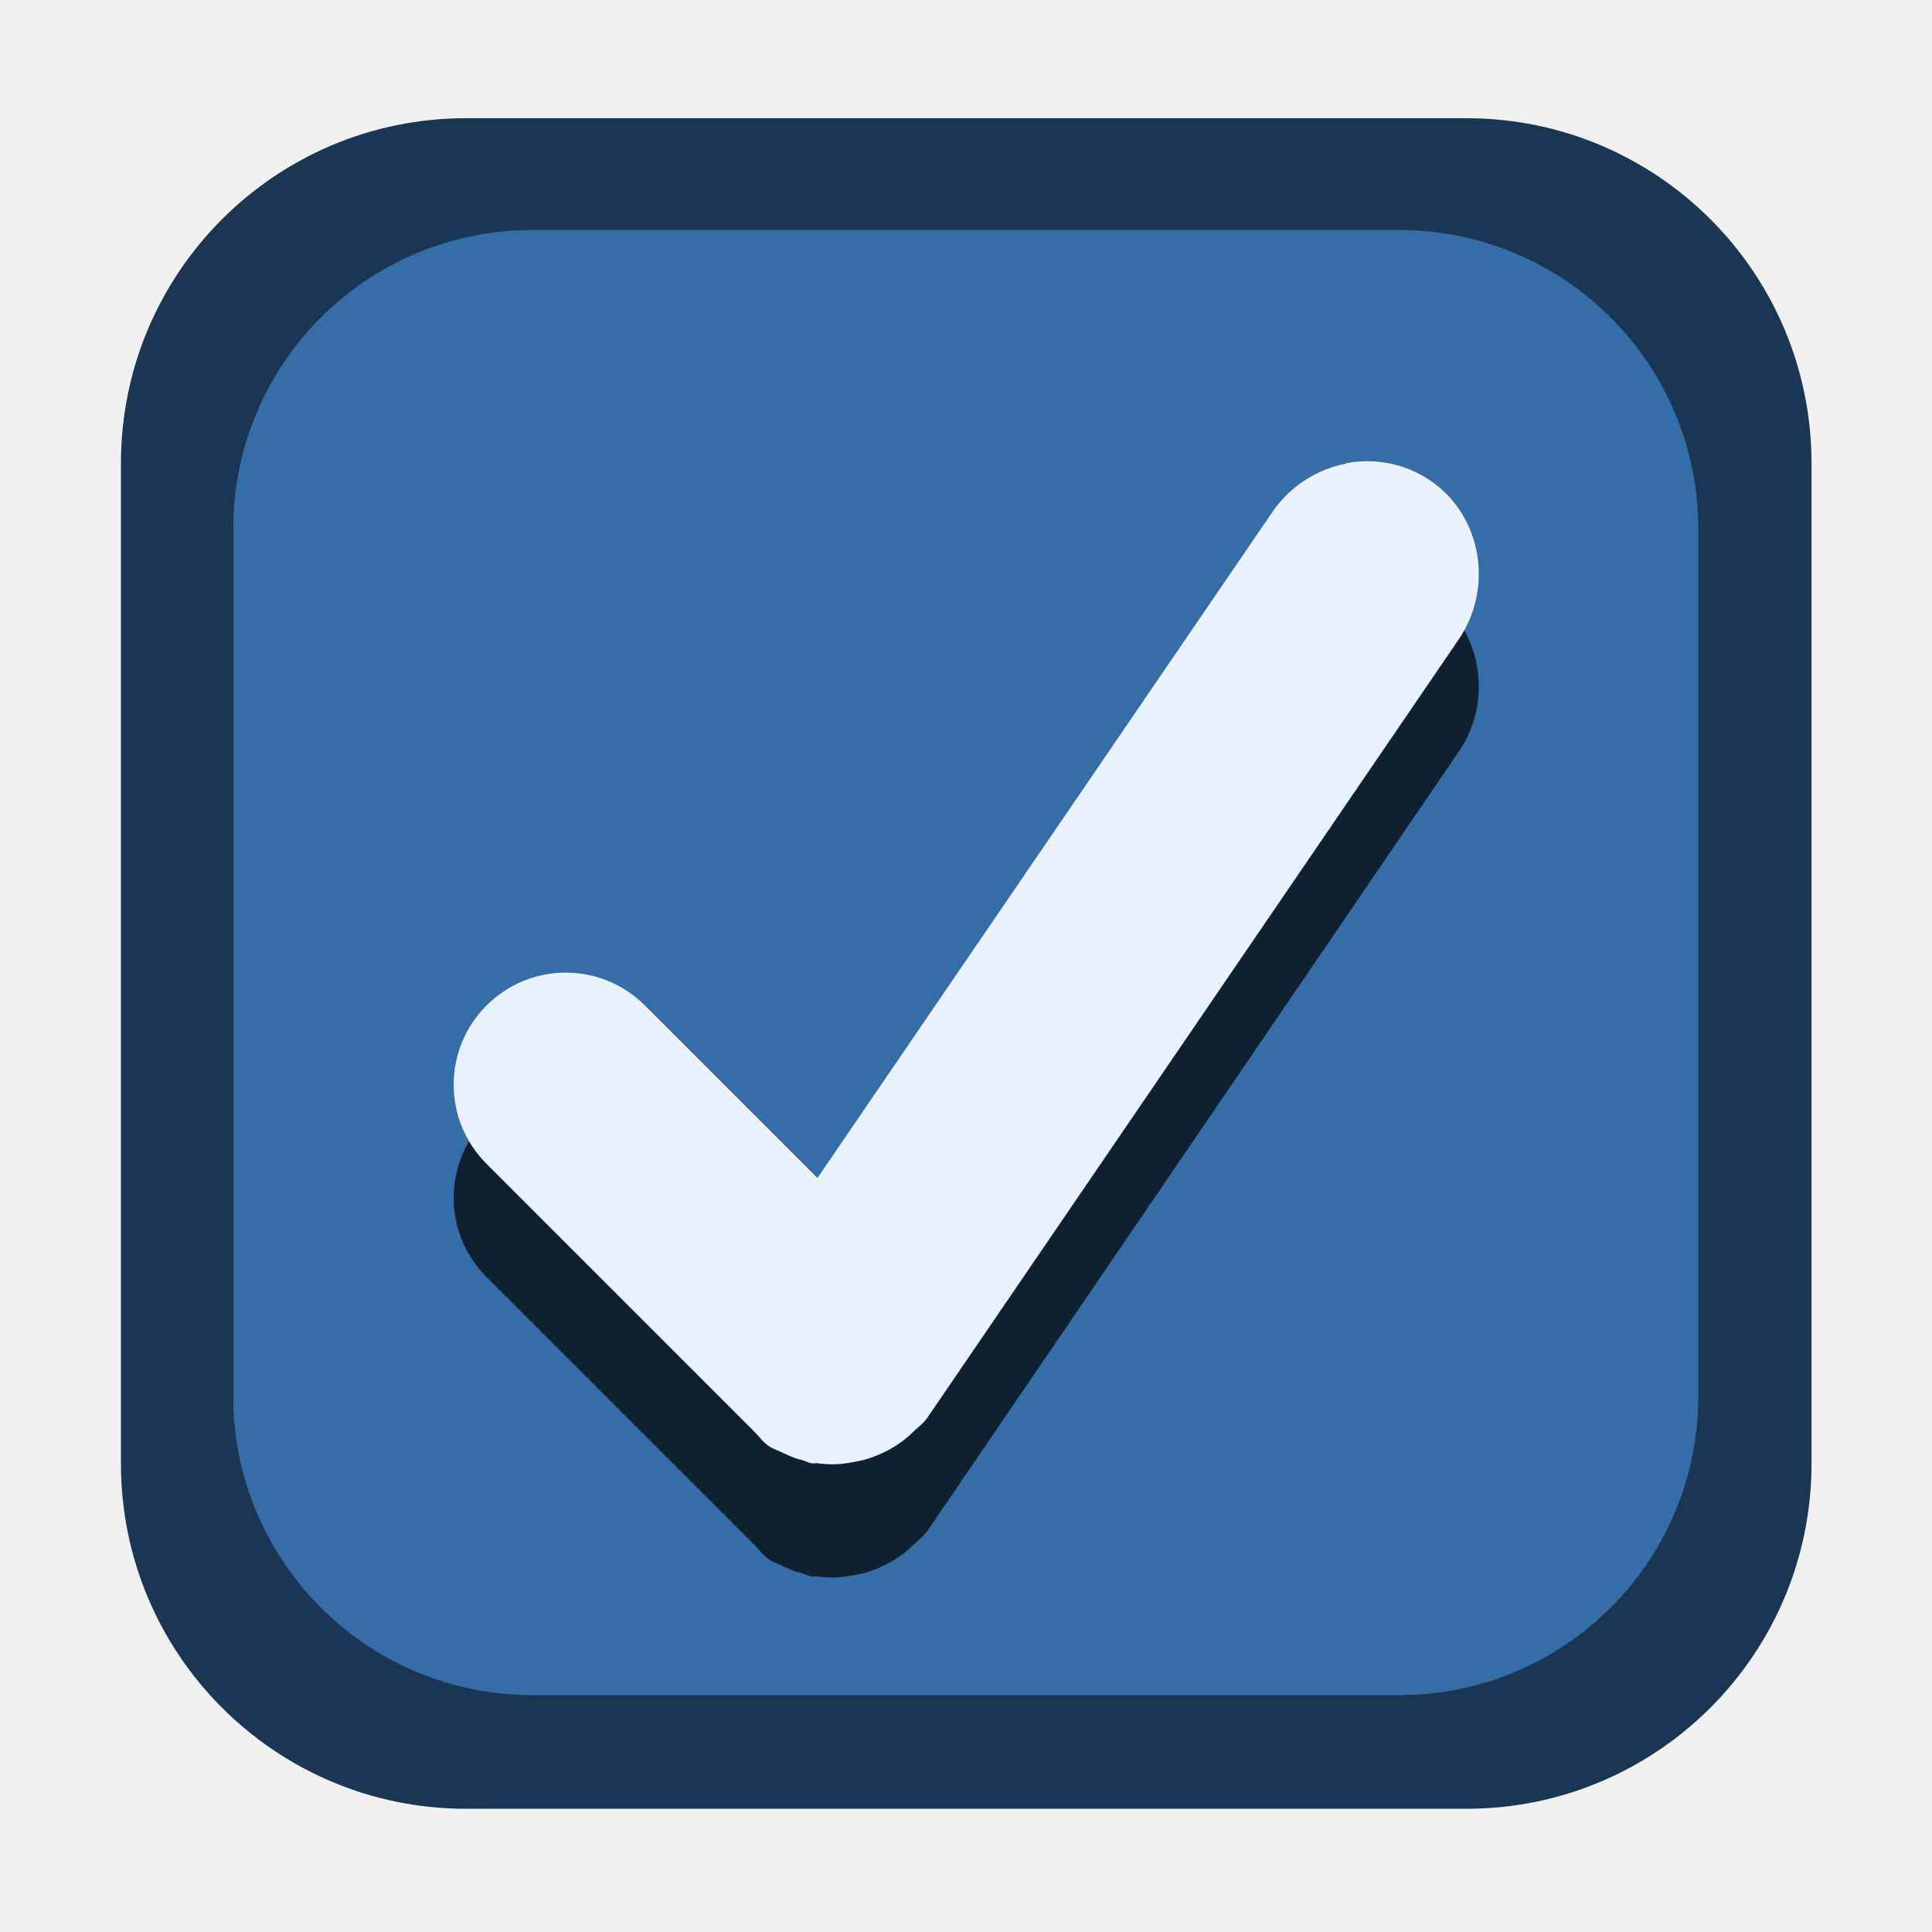
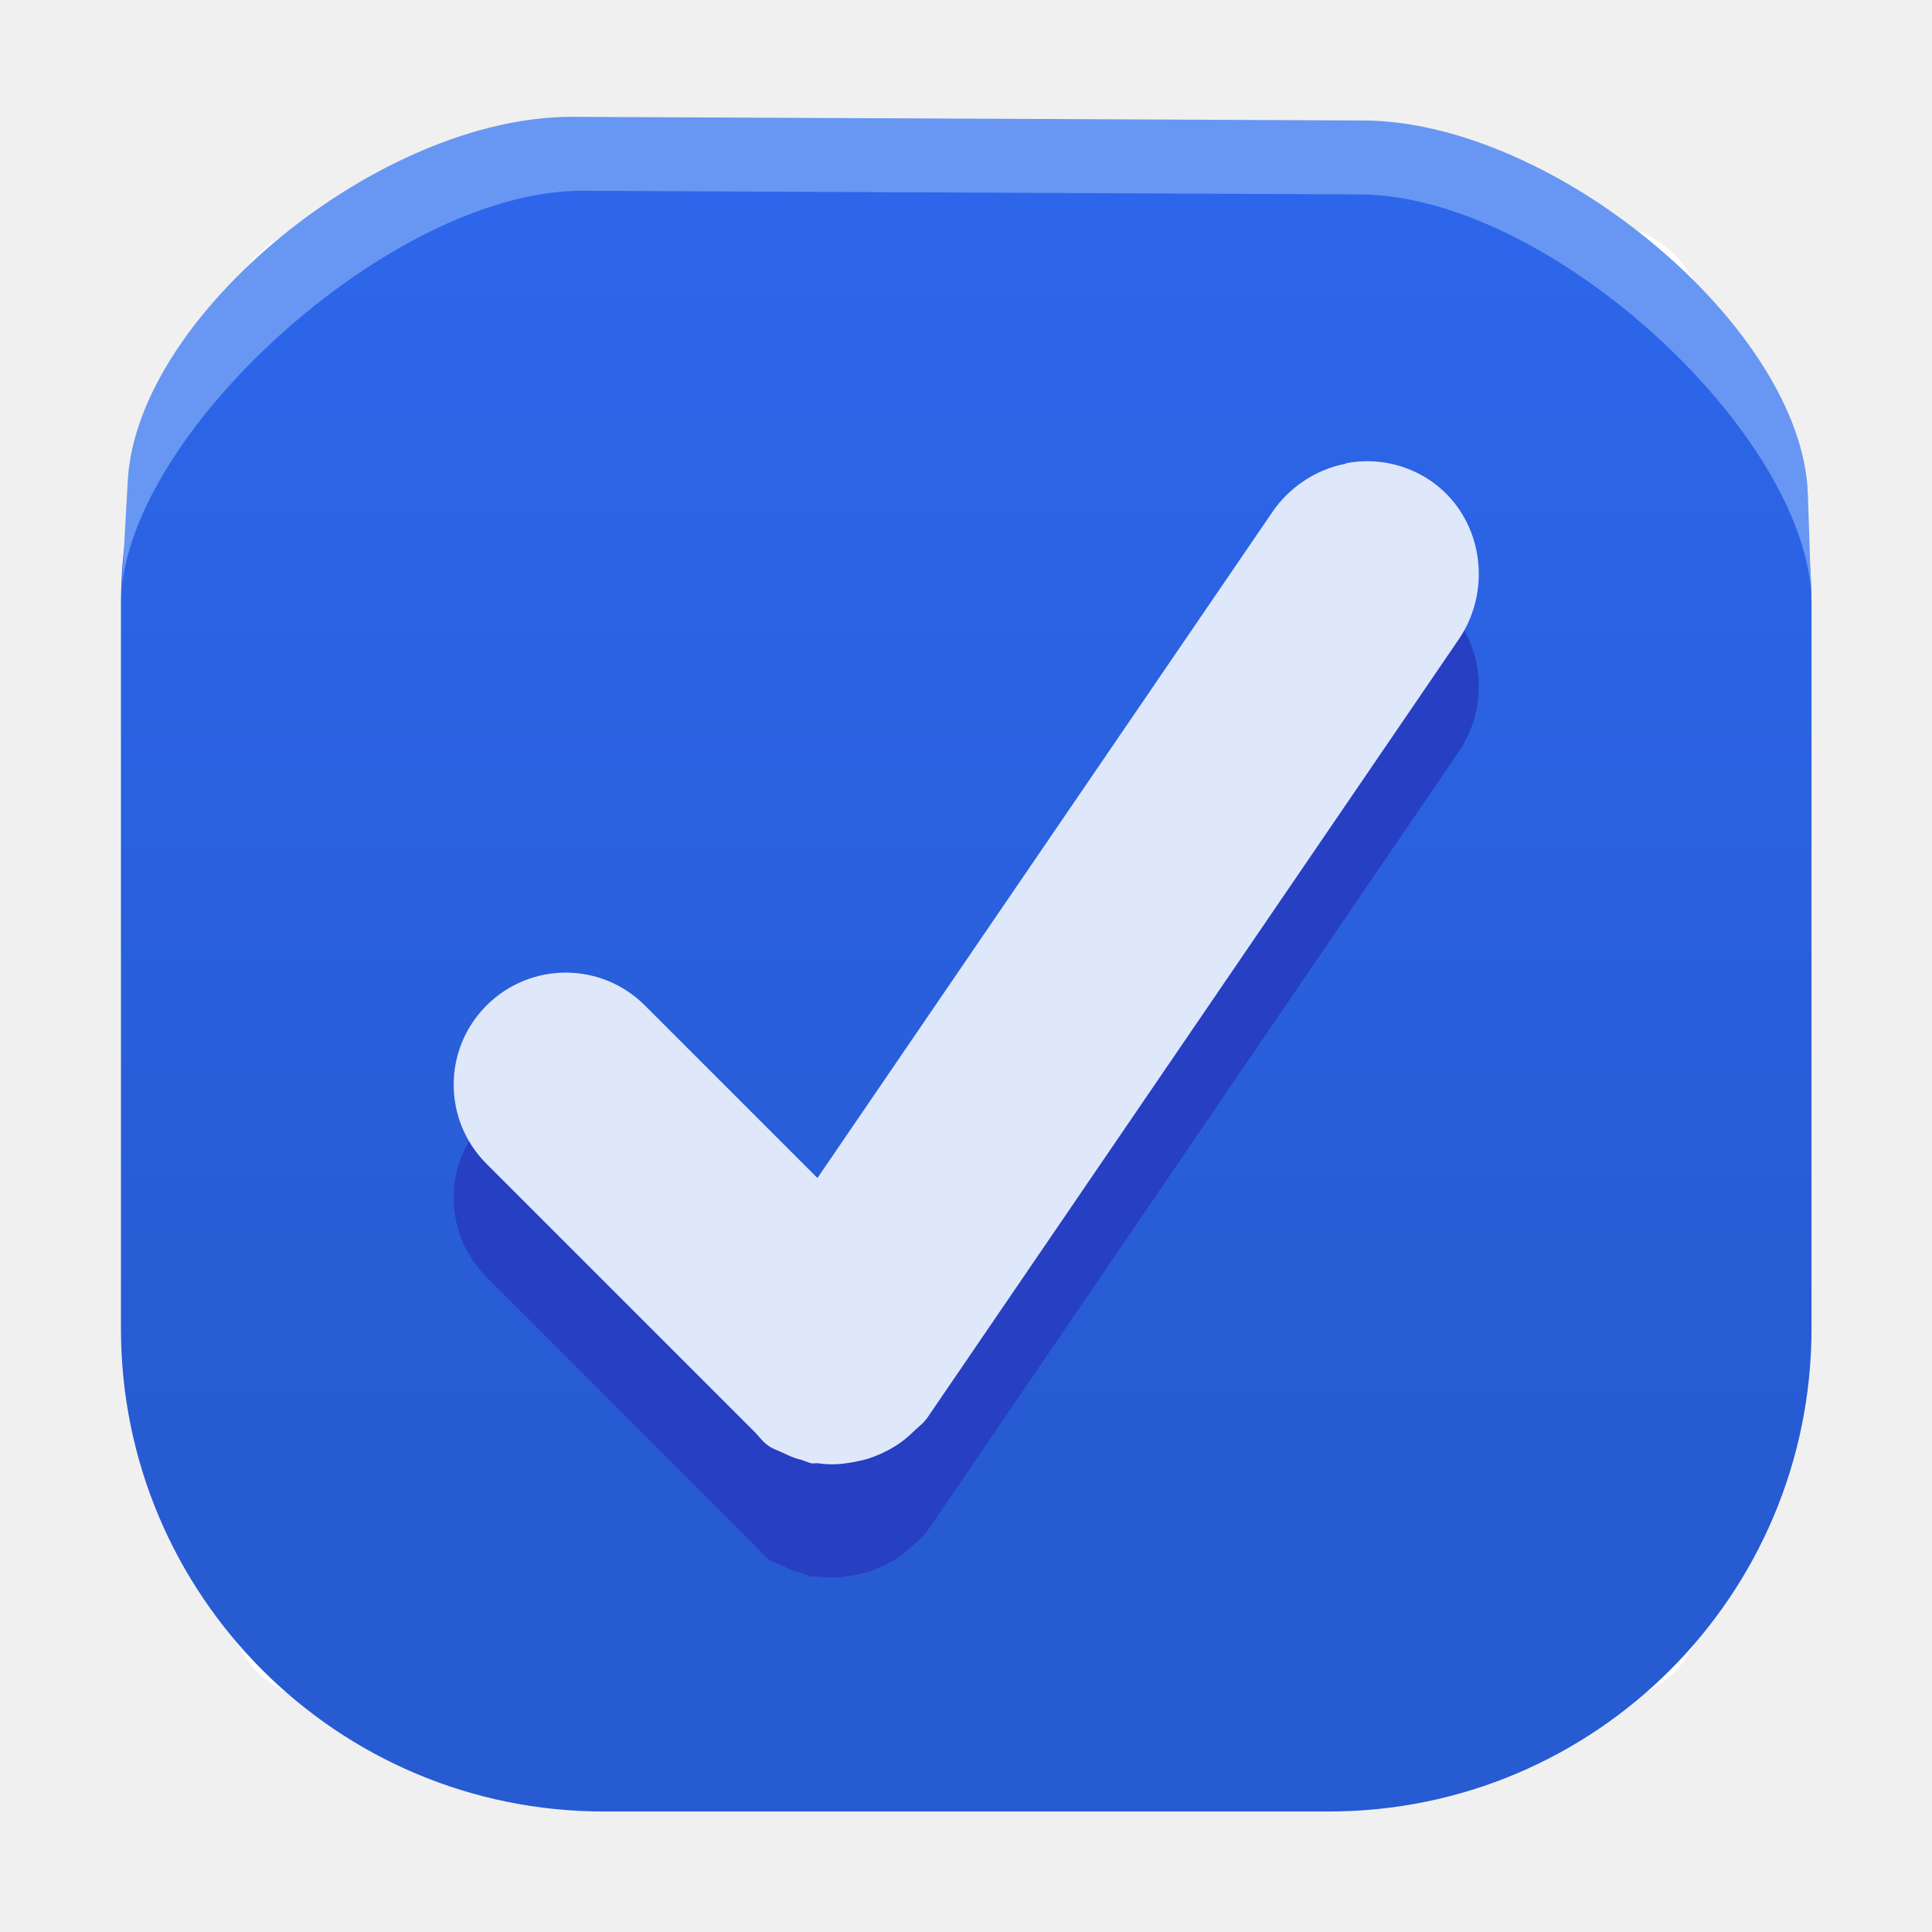
- <svg xmlns="http://www.w3.org/2000/svg" height="16" width="16" version="1.1" viewBox="0 0 4.233 4.233" id="svg22">
-   <defs id="defs7">
-     <linearGradient id="linearGradient3856-65" y2="499.21" gradientUnits="userSpaceOnUse" x2="400.56" gradientTransform="matrix(0.2469481,0,0,0.2469481,-96.66171,-123.0567)" y1="514.21" x1="400.56">
-       <stop stop-color="#1d60c4" offset="0" id="stop2" />
-       <stop stop-color="#1d60c4" offset="1" id="stop4" />
+ <svg xmlns="http://www.w3.org/2000/svg" xmlns:xlink="http://www.w3.org/1999/xlink" height="16" width="16" version="1.1" viewBox="0 0 4.233 4.233" id="svg14">
+   <defs id="defs18">
+     <linearGradient id="linearGradient4524">
+       <stop style="stop-color:#275bd2;stop-opacity:1" offset="0" id="stop4520" />
+       <stop style="stop-color:#2d66ea;stop-opacity:1" offset="1" id="stop4522" />
    </linearGradient>
+     <linearGradient xlink:href="#linearGradient4524" id="linearGradient4528" gradientUnits="userSpaceOnUse" gradientTransform="matrix(0.9999995,0,0,1.070954,1.2514613e-7,-0.2815985)" x1="2.117" y1="3.228" x2="2.117" y2="0.757" />
  </defs>
-   <rect rx="0.756" ry="0.756" height="3.704" width="3.704" y="0.259" x="0.265" id="rect11" style="fill:#1b3652;stroke-width:0.217;fill-opacity:1" />
-   <rect rx="0.655" ry="0.655" height="3.21" width="3.21" y="0.504" x="0.511" id="rect13" style="fill:#356da9;fill-opacity:1;stroke-width:0.217" />
-   <path d="M 2.949,1.262 C 2.887,1.275 2.825,1.314 2.787,1.37 L 1.791,2.829 1.413,2.451 c -0.096,-0.096 -0.251,-0.096 -0.347,0 -0.096,0.096 -0.096,0.251 0,0.347 l 0.548,0.548 0.039,0.039 c 0.01,0.01 0.018,0.022 0.031,0.031 0.01,0.007 0.021,0.01 0.031,0.015 0.013,0.006 0.025,0.012 0.039,0.015 0.007,0.002 0.016,0.006 0.023,0.008 0.005,0.001 0.011,-6.511e-4 0.015,0 0.021,0.003 0.041,0.003 0.062,0 0.021,-0.003 0.042,-0.007 0.062,-0.015 0.031,-0.012 0.06,-0.029 0.085,-0.054 0.01,-0.01 0.022,-0.018 0.031,-0.031 L 3.196,1.647 C 3.273,1.535 3.247,1.377 3.134,1.3 3.078,1.262 3.011,1.25 2.949,1.262 Z" id="path15" style="opacity:0.708;stroke-width:0.217" />
-   <path d="M 2.949,1.016 C 2.887,1.027 2.825,1.066 2.787,1.123 L 1.791,2.581 1.413,2.203 c -0.096,-0.096 -0.251,-0.096 -0.347,0 -0.096,0.096 -0.096,0.251 0,0.347 l 0.548,0.548 0.039,0.039 c 0.01,0.01 0.018,0.022 0.031,0.031 0.01,0.007 0.021,0.01 0.031,0.015 0.013,0.006 0.025,0.012 0.039,0.015 0.007,0.002 0.016,0.006 0.023,0.008 0.005,0.001 0.011,-6.511e-4 0.015,0 0.021,0.003 0.041,0.003 0.062,0 0.021,-0.003 0.042,-0.007 0.062,-0.015 0.031,-0.012 0.06,-0.029 0.085,-0.054 0.01,-0.01 0.022,-0.018 0.031,-0.031 L 3.196,1.401 C 3.273,1.288 3.247,1.13 3.134,1.053 3.078,1.015 3.011,1.003 2.949,1.015 Z" id="path17" style="fill:#e9f1fc;stroke-width:0.217" />
+   <rect rx=".232" transform="rotate(90)" height="3.241" width="3.241" y="-3.737" x=".49" stroke-width=".232" fill="#fff" id="rect4" />
+   <rect style="fill:url(#linearGradient4528);fill-opacity:1;stroke:#000000;stroke-width:0;stroke-miterlimit:4;stroke-dasharray:none;stroke-opacity:1" id="rect8" x="0.265" y="0.265" width="3.704" height="3.704" ry="1.058" rx="1.058" />
+   <path style="opacity:1;fill:#6797f3;fill-opacity:1;stroke-width:1.074" id="path10" d="M 1.253,0.256 C 0.834,0.255 0.301,0.689 0.28,1.052 l -0.015,0.271 c 0,-0.363 0.593,-0.907 1.012,-0.905 l 1.703,0.008 C 3.399,0.428 3.969,0.96 3.969,1.323 L 3.961,1.082 C 3.949,0.72 3.407,0.266 2.988,0.264 Z" />
+   <path d="M 2.949,1.262 C 2.887,1.275 2.825,1.314 2.787,1.37 L 1.791,2.829 1.413,2.451 c -0.096,-0.096 -0.251,-0.096 -0.347,0 -0.096,0.096 -0.096,0.251 0,0.347 l 0.548,0.548 0.039,0.039 c 0.01,0.01 0.018,0.022 0.031,0.031 0.01,0.007 0.021,0.01 0.031,0.015 0.013,0.006 0.025,0.012 0.039,0.015 0.007,0.002 0.016,0.006 0.023,0.008 0.005,0.001 0.011,-6.509e-4 0.015,0 0.021,0.003 0.041,0.003 0.062,0 0.021,-0.003 0.042,-0.007 0.062,-0.015 0.031,-0.012 0.06,-0.029 0.085,-0.054 0.01,-0.01 0.022,-0.018 0.031,-0.031 L 3.196,1.647 C 3.273,1.535 3.247,1.377 3.134,1.3 3.078,1.262 3.011,1.25 2.949,1.262 Z" id="path15" style="opacity:1;stroke-width:0.217;fill:#263fc3;fill-opacity:1" />
+   <path d="M 2.949,1.016 C 2.887,1.027 2.825,1.066 2.787,1.123 L 1.791,2.581 1.413,2.203 c -0.096,-0.096 -0.251,-0.096 -0.347,0 -0.096,0.096 -0.096,0.251 0,0.347 l 0.548,0.548 0.039,0.039 c 0.01,0.01 0.018,0.022 0.031,0.031 0.01,0.007 0.021,0.01 0.031,0.015 0.013,0.006 0.025,0.012 0.039,0.015 0.007,0.002 0.016,0.006 0.023,0.008 0.005,0.001 0.011,-6.508e-4 0.015,0 0.021,0.003 0.041,0.003 0.062,0 0.021,-0.003 0.042,-0.007 0.062,-0.015 0.031,-0.012 0.06,-0.029 0.085,-0.054 0.01,-0.01 0.022,-0.018 0.031,-0.031 L 3.196,1.401 C 3.273,1.288 3.247,1.13 3.134,1.053 3.078,1.015 3.011,1.003 2.949,1.015 Z" id="path17" style="fill:#dee8fa;fill-opacity:1;stroke-width:0.217" />
</svg>
